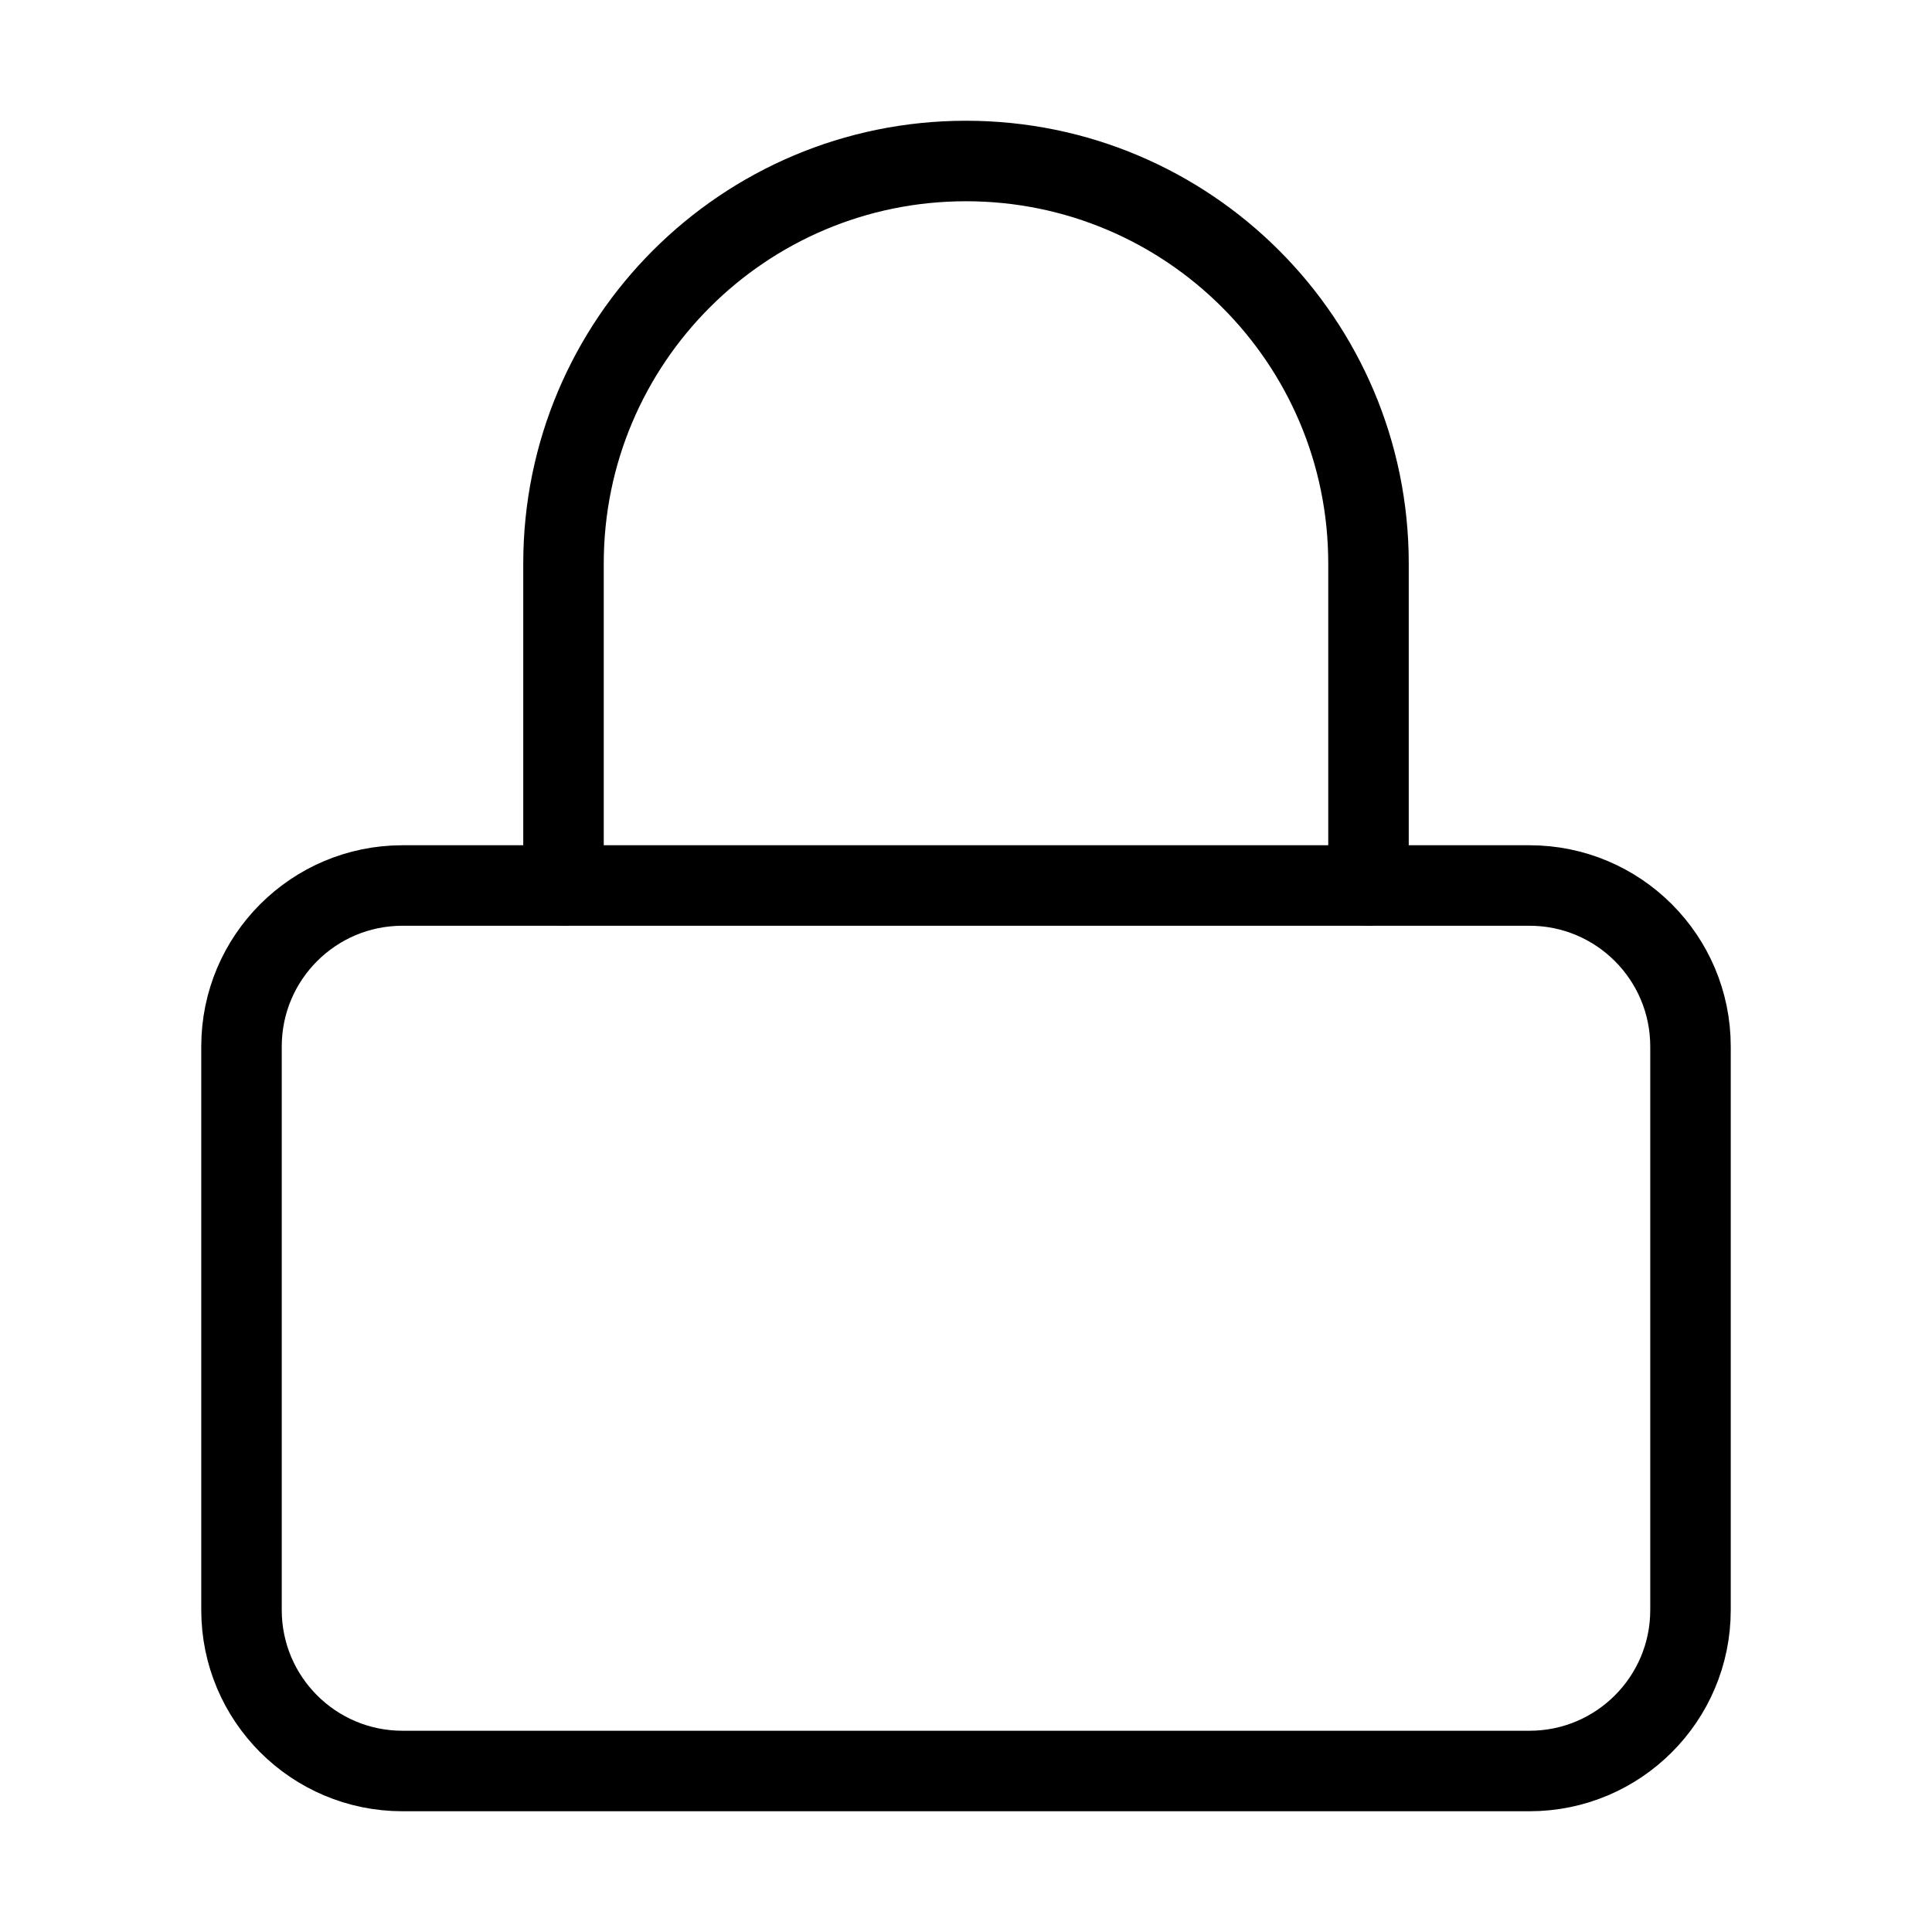
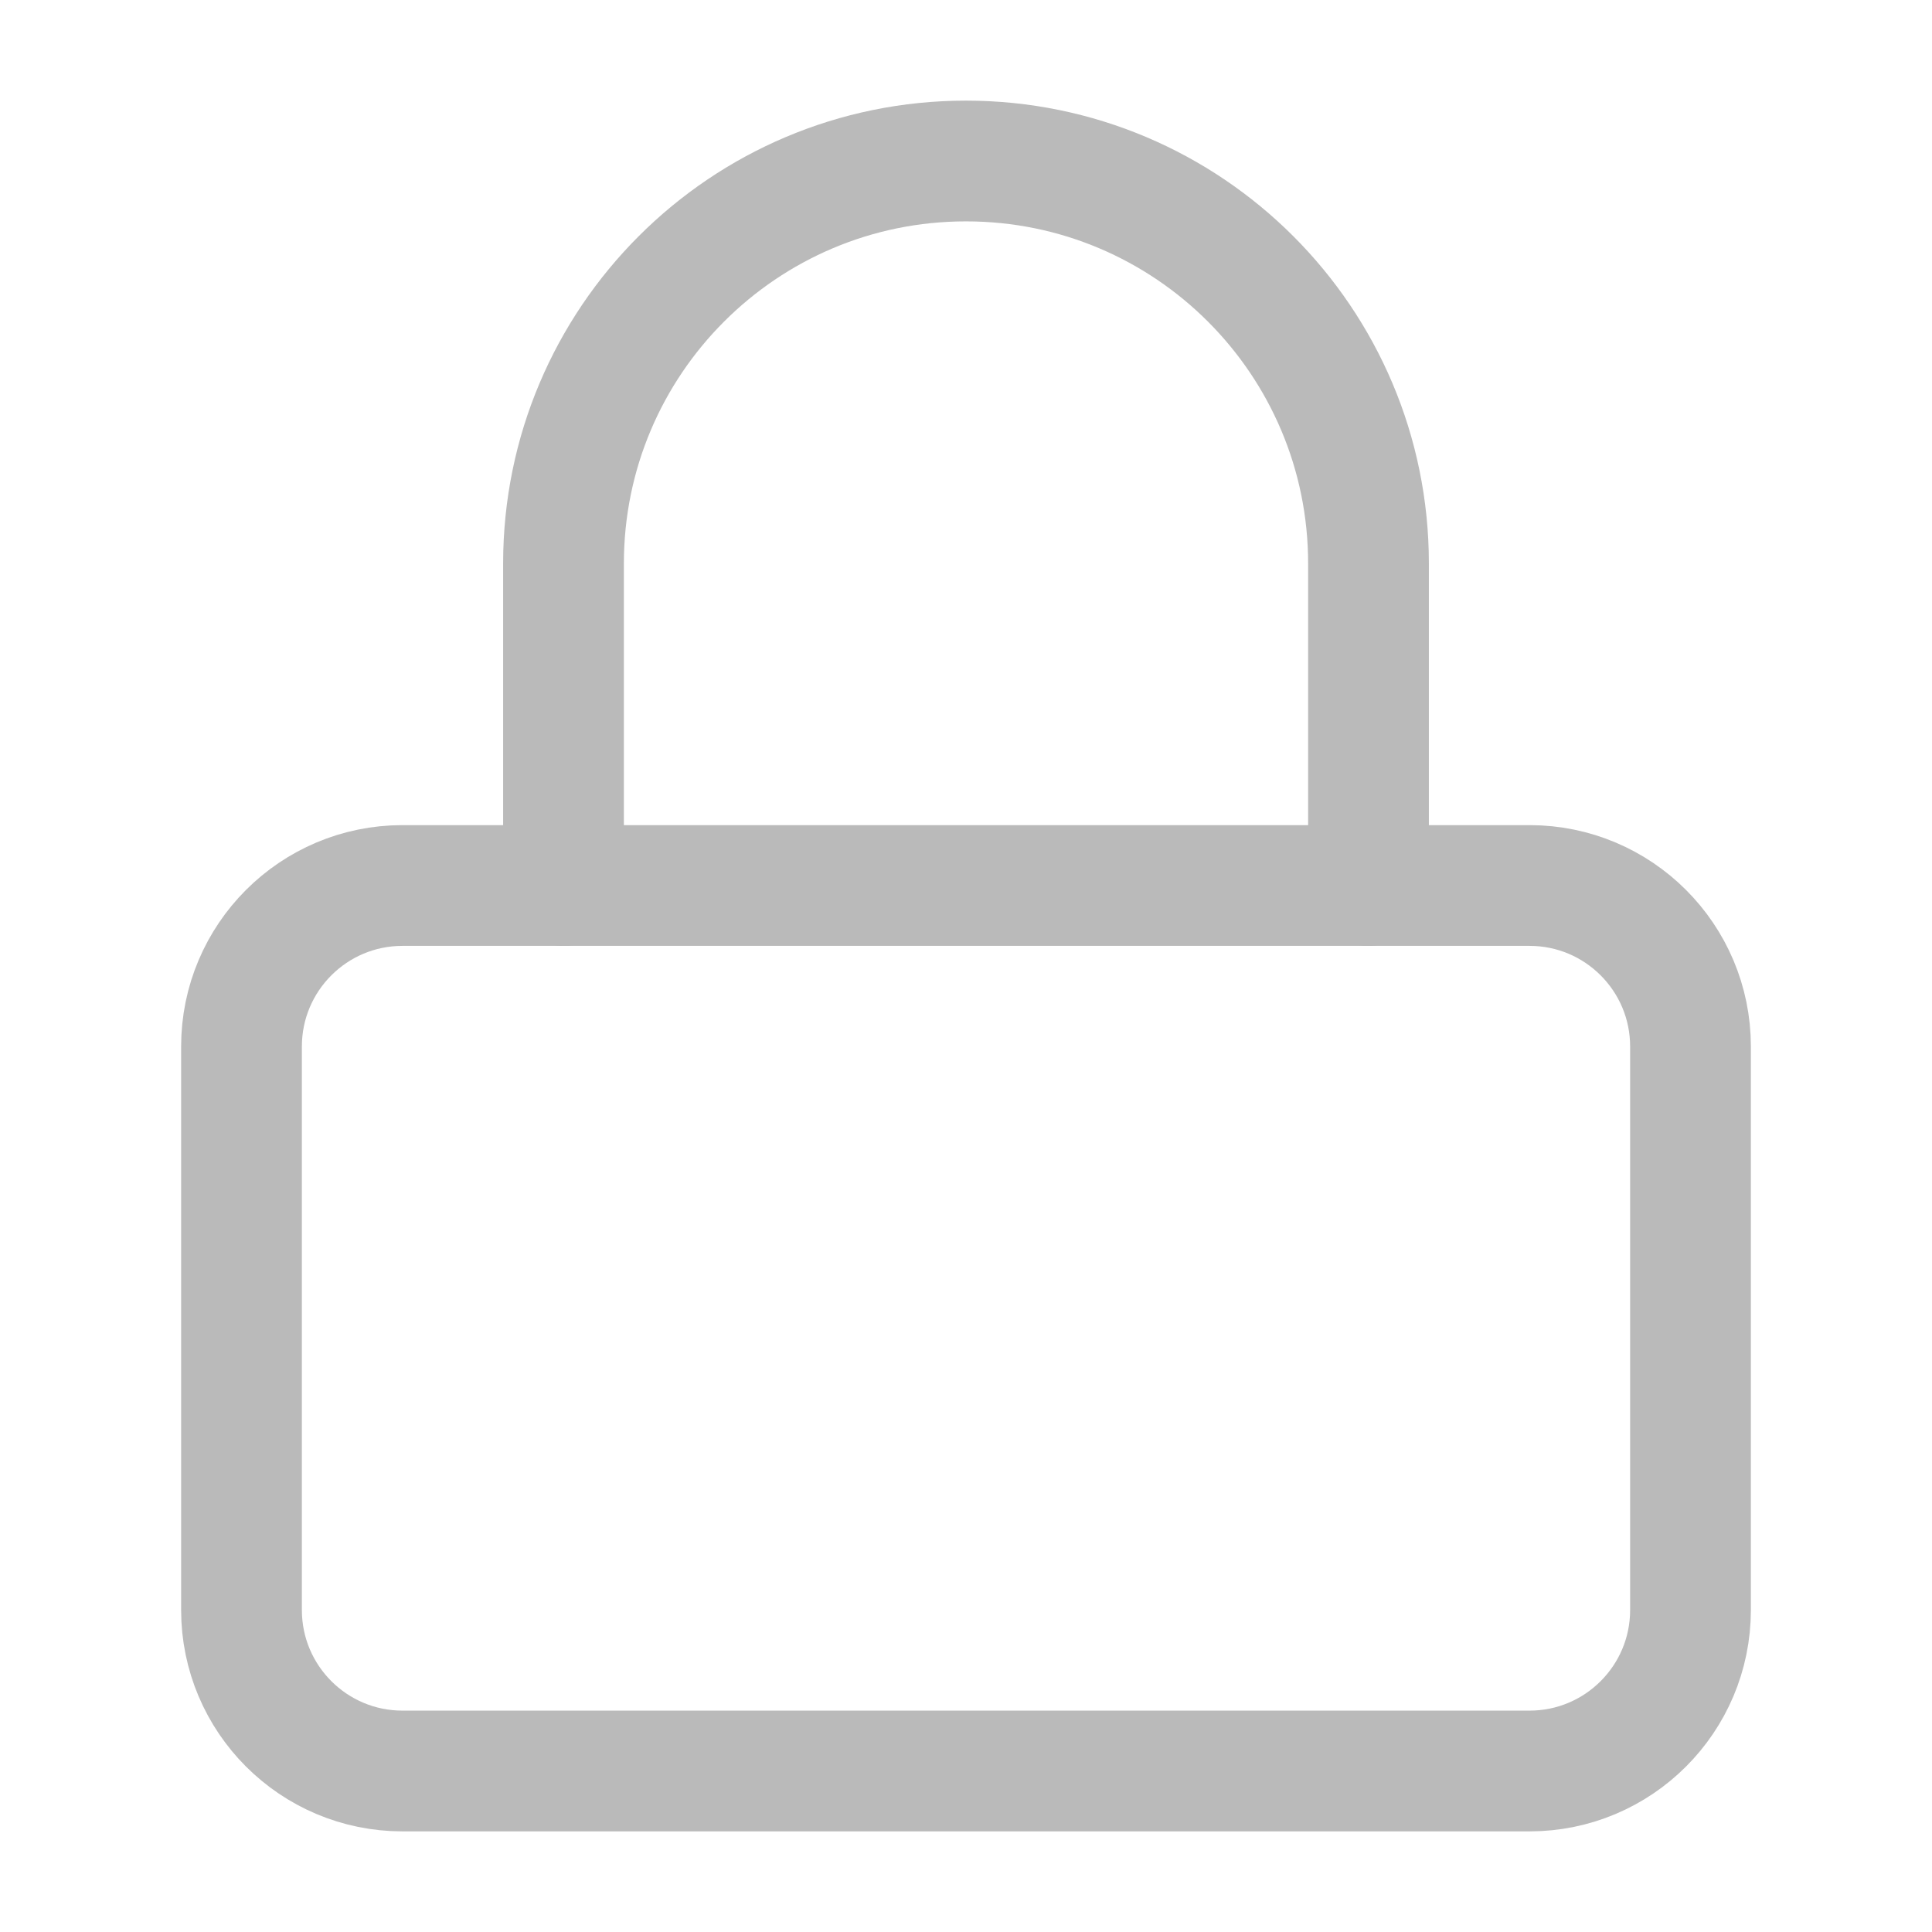
- <svg xmlns="http://www.w3.org/2000/svg" width="24" height="24" viewBox="0 0 24 24" fill="none" stroke="currentColor" stroke-width="1" stroke-linecap="round" stroke-linejoin="round" class="feather feather-lock">
+ <svg xmlns="http://www.w3.org/2000/svg" width="24" height="24" viewBox="0 0 24 24" fill="none" stroke="#BABABA" stroke-width="1.5" stroke-linecap="round" stroke-linejoin="round" class="feather feather-lock">
  <rect x="3" y="11" width="18" height="11" rx="2" ry="2" />
  <path d="M7 11V7a5 5 0 0 1 10 0v4" />
</svg>
